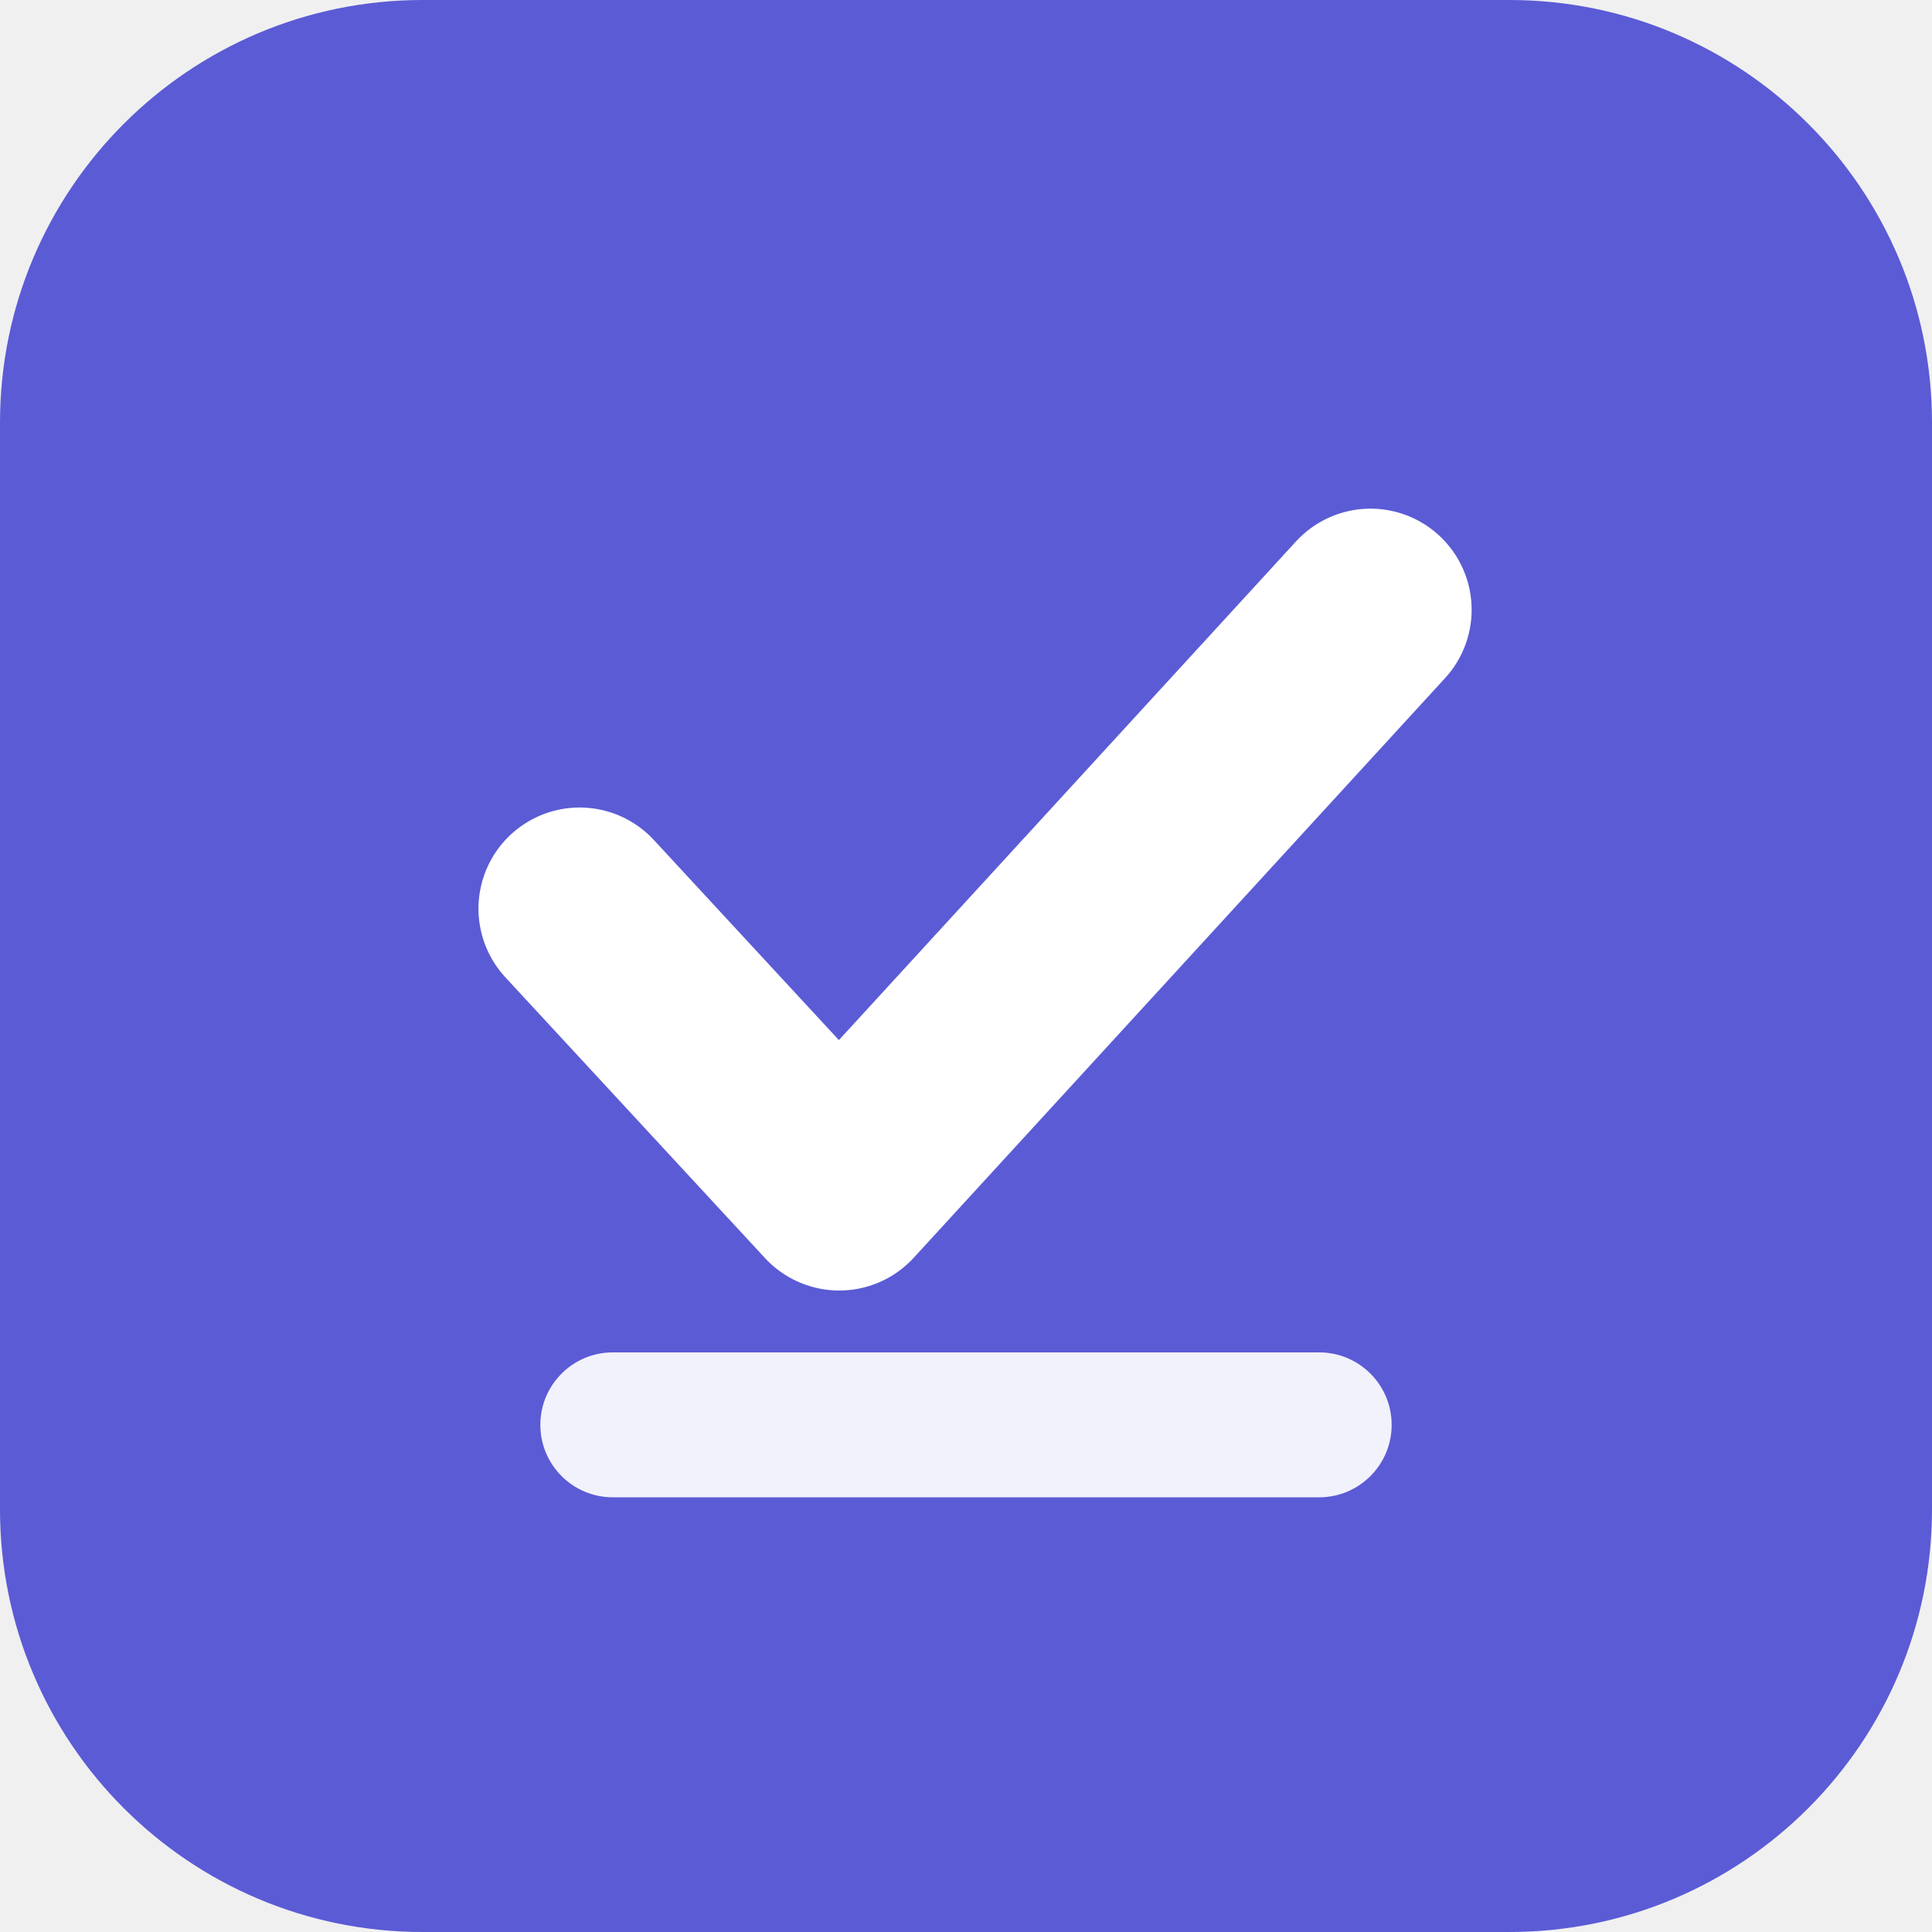
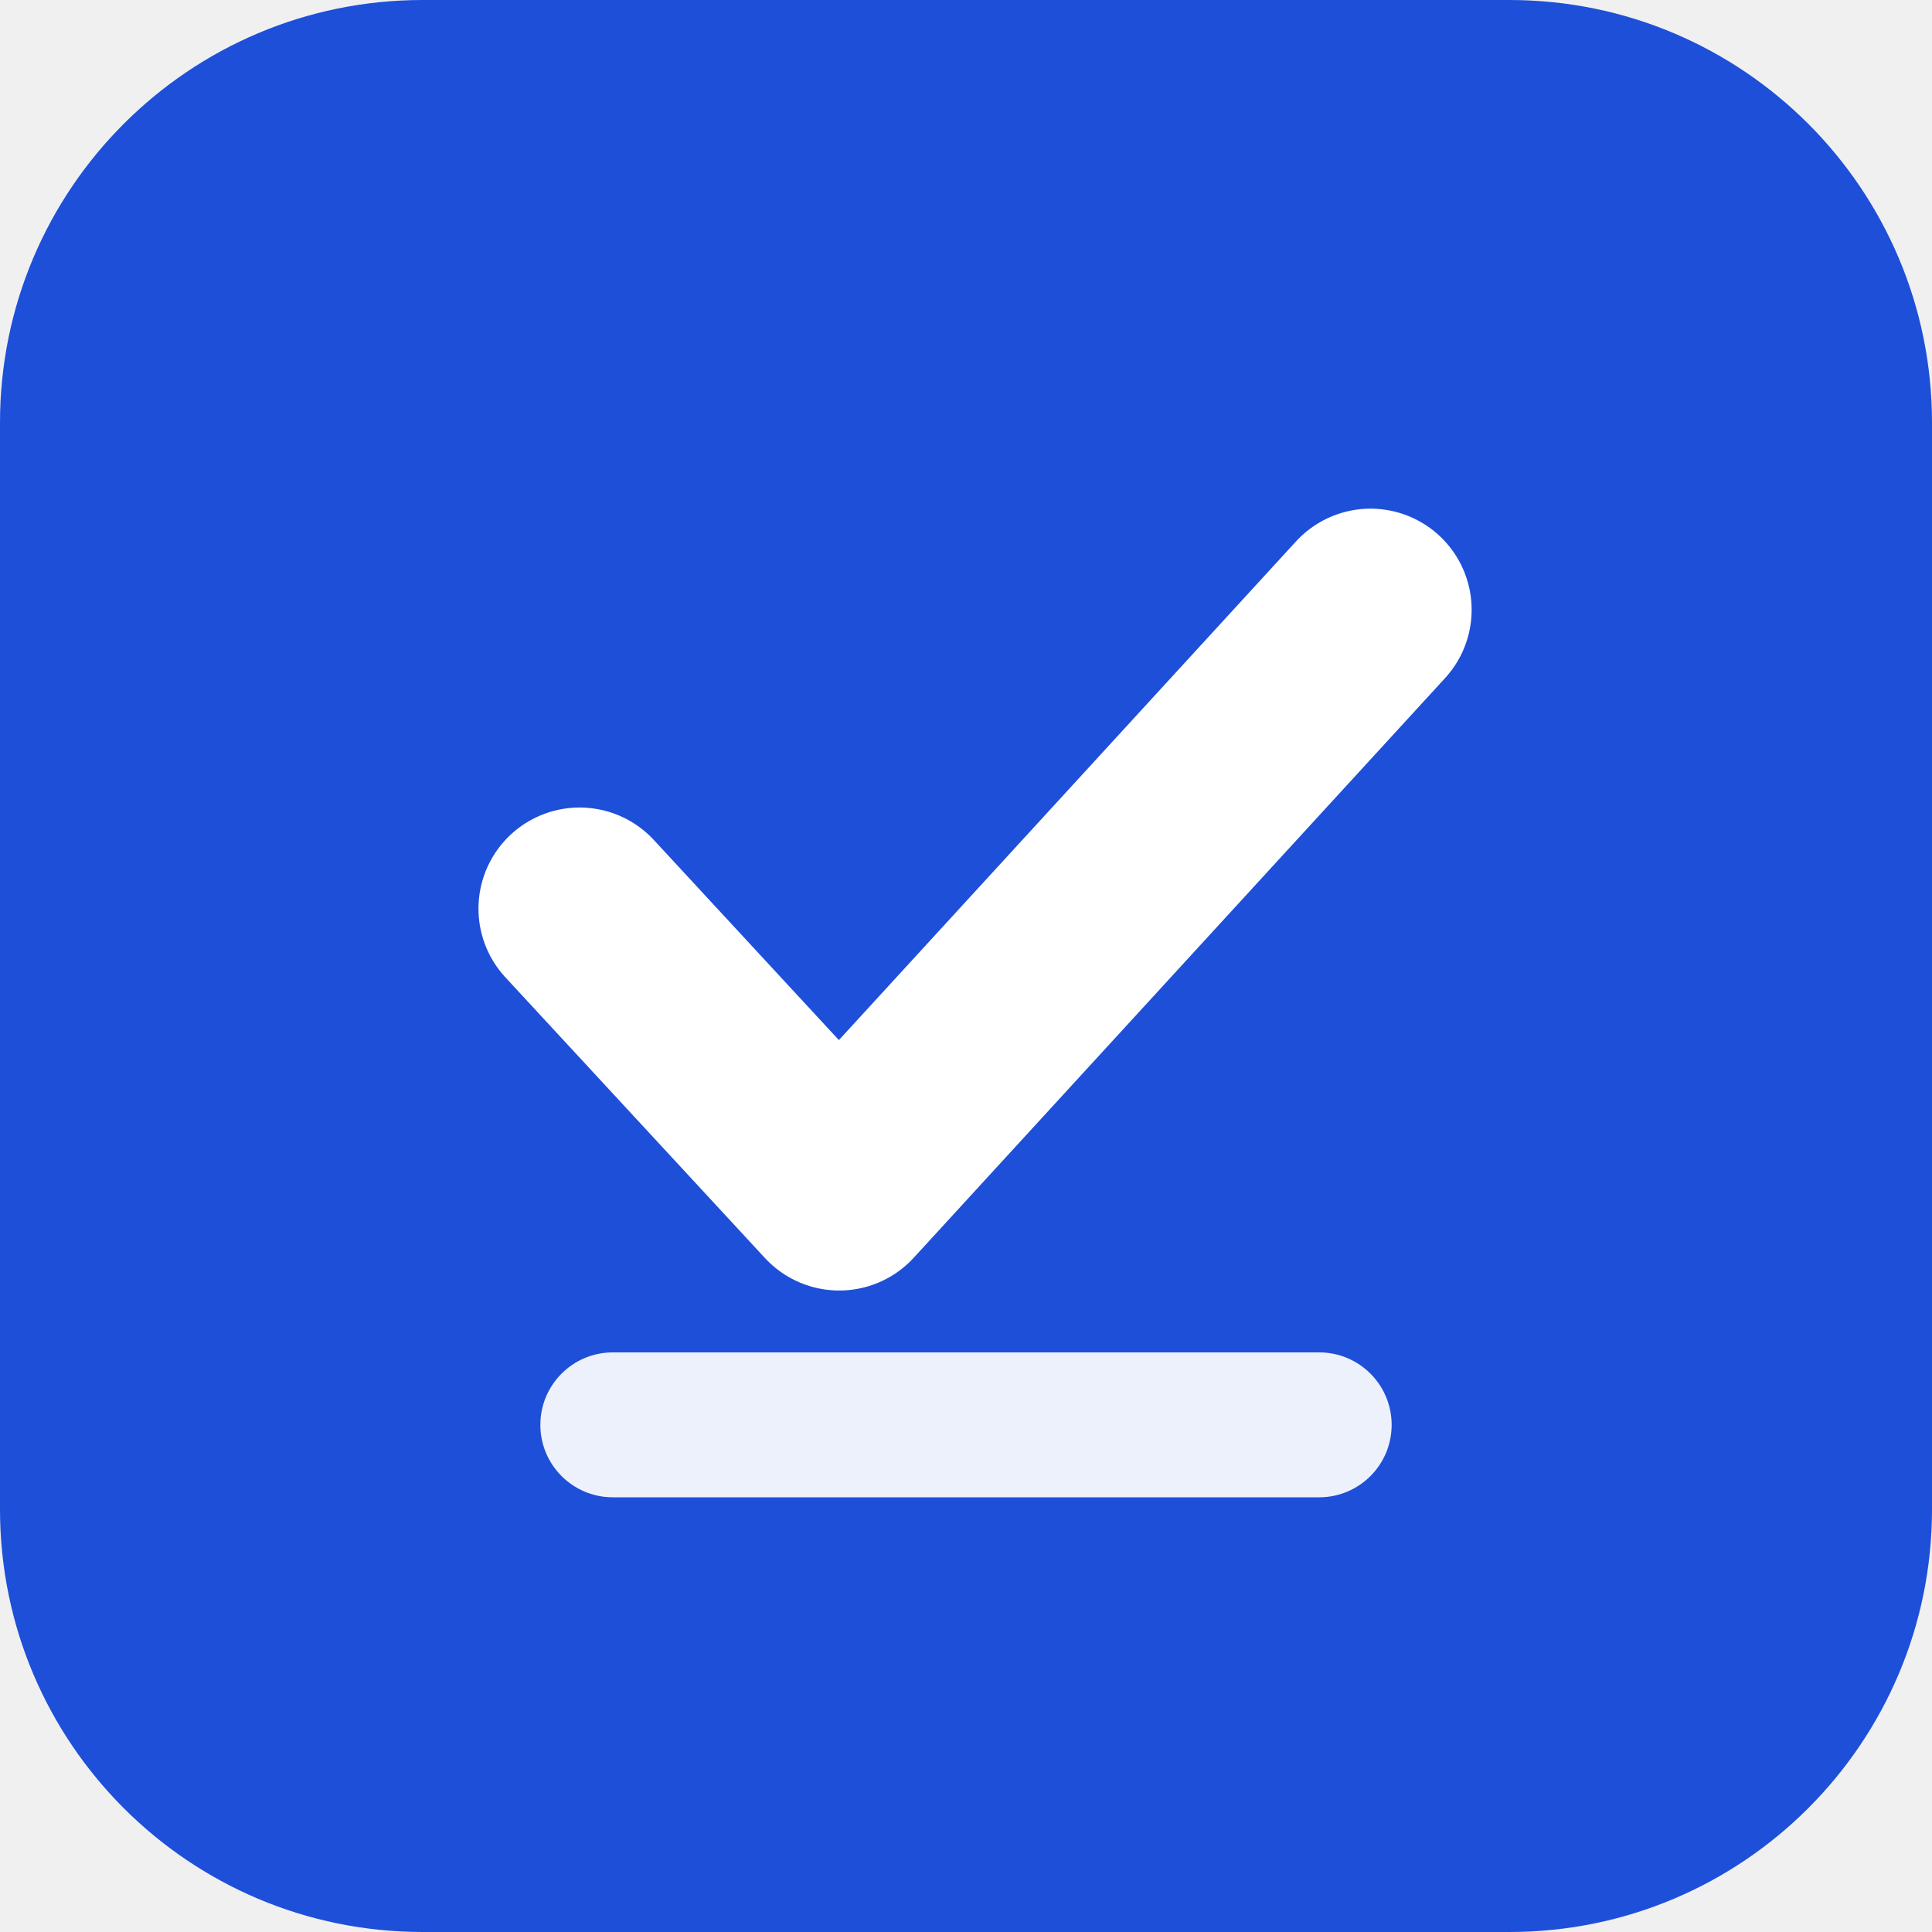
- <svg xmlns="http://www.w3.org/2000/svg" viewBox="0 0 64 64" role="img" aria-label="headless-vote">
-   <rect width="64" height="64" rx="14" fill="#5b5bd6" />
+ <svg xmlns="http://www.w3.org/2000/svg" viewBox="0 0 64 64" role="img" aria-label="Hyo">
+   <rect width="64" height="64" rx="14" fill="#1e4fd8" />
  <path d="M19.2 30.1 L27.8 39.4 L45.4 20.2" fill="none" stroke="#ffffff" stroke-width="6.7" stroke-linecap="round" stroke-linejoin="round" />
  <rect x="17.9" y="44.8" width="28.2" height="4.8" rx="2.4" fill="#ffffff" opacity="0.92" />
</svg>
